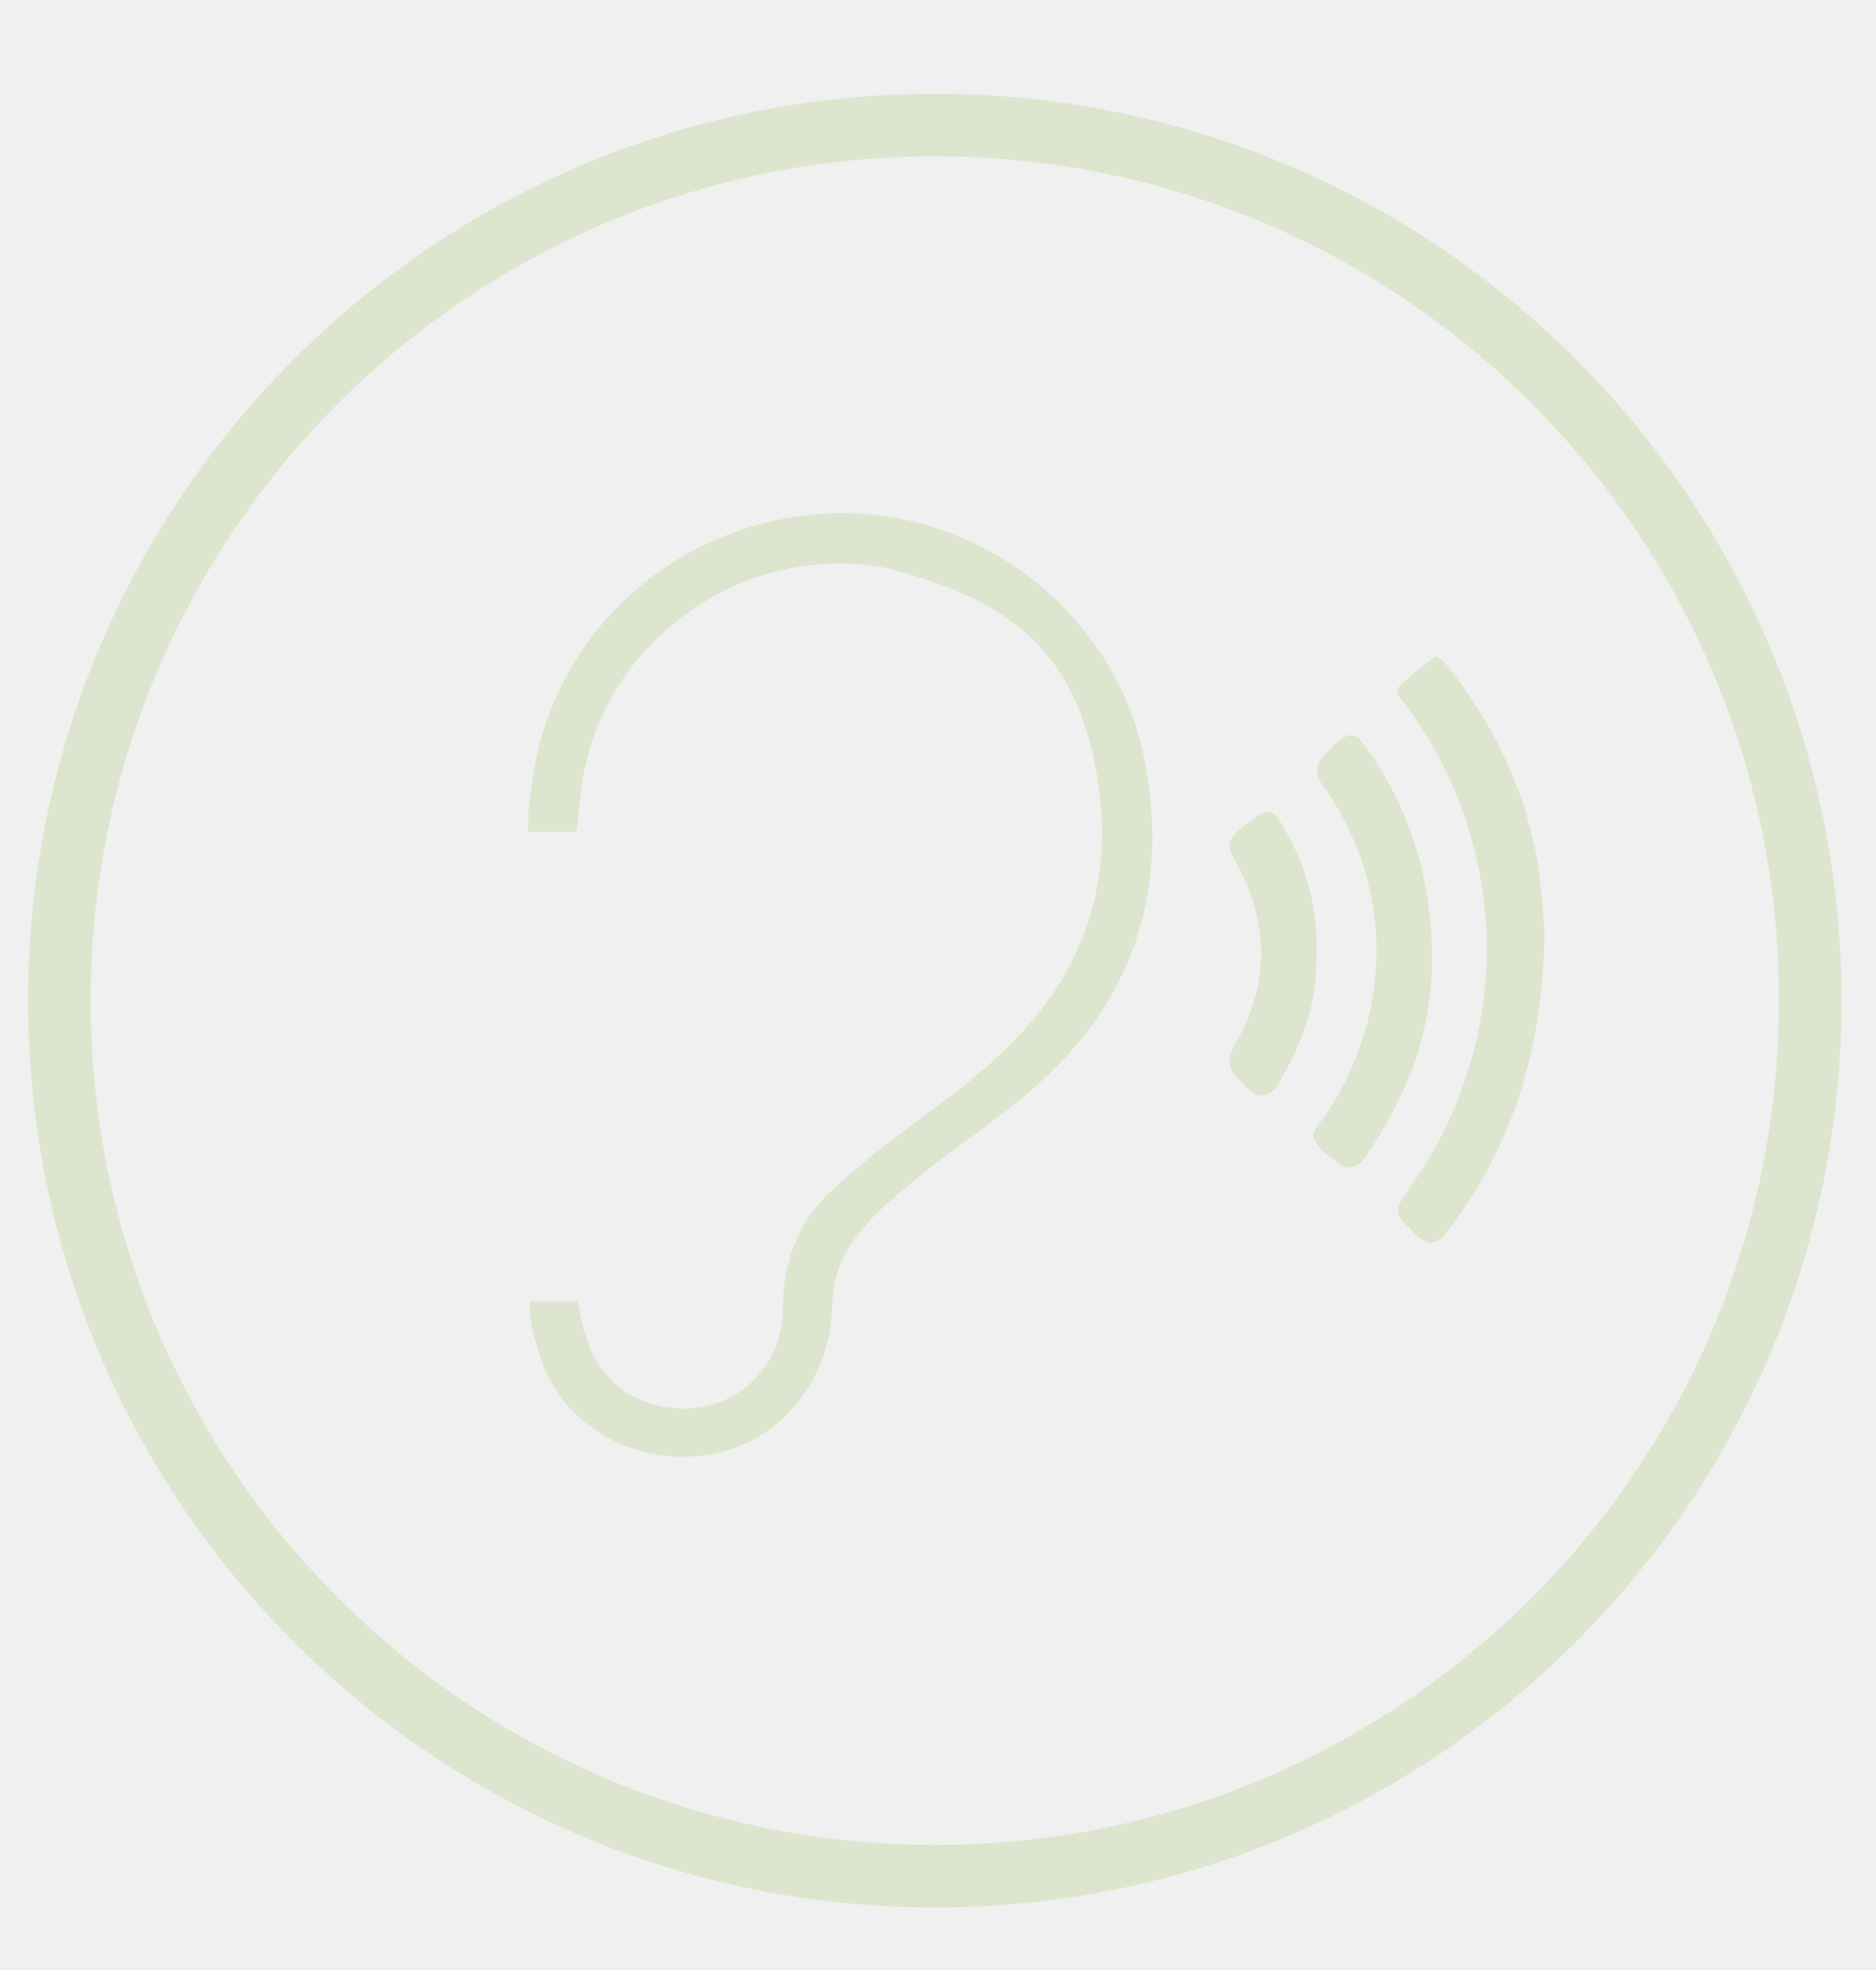
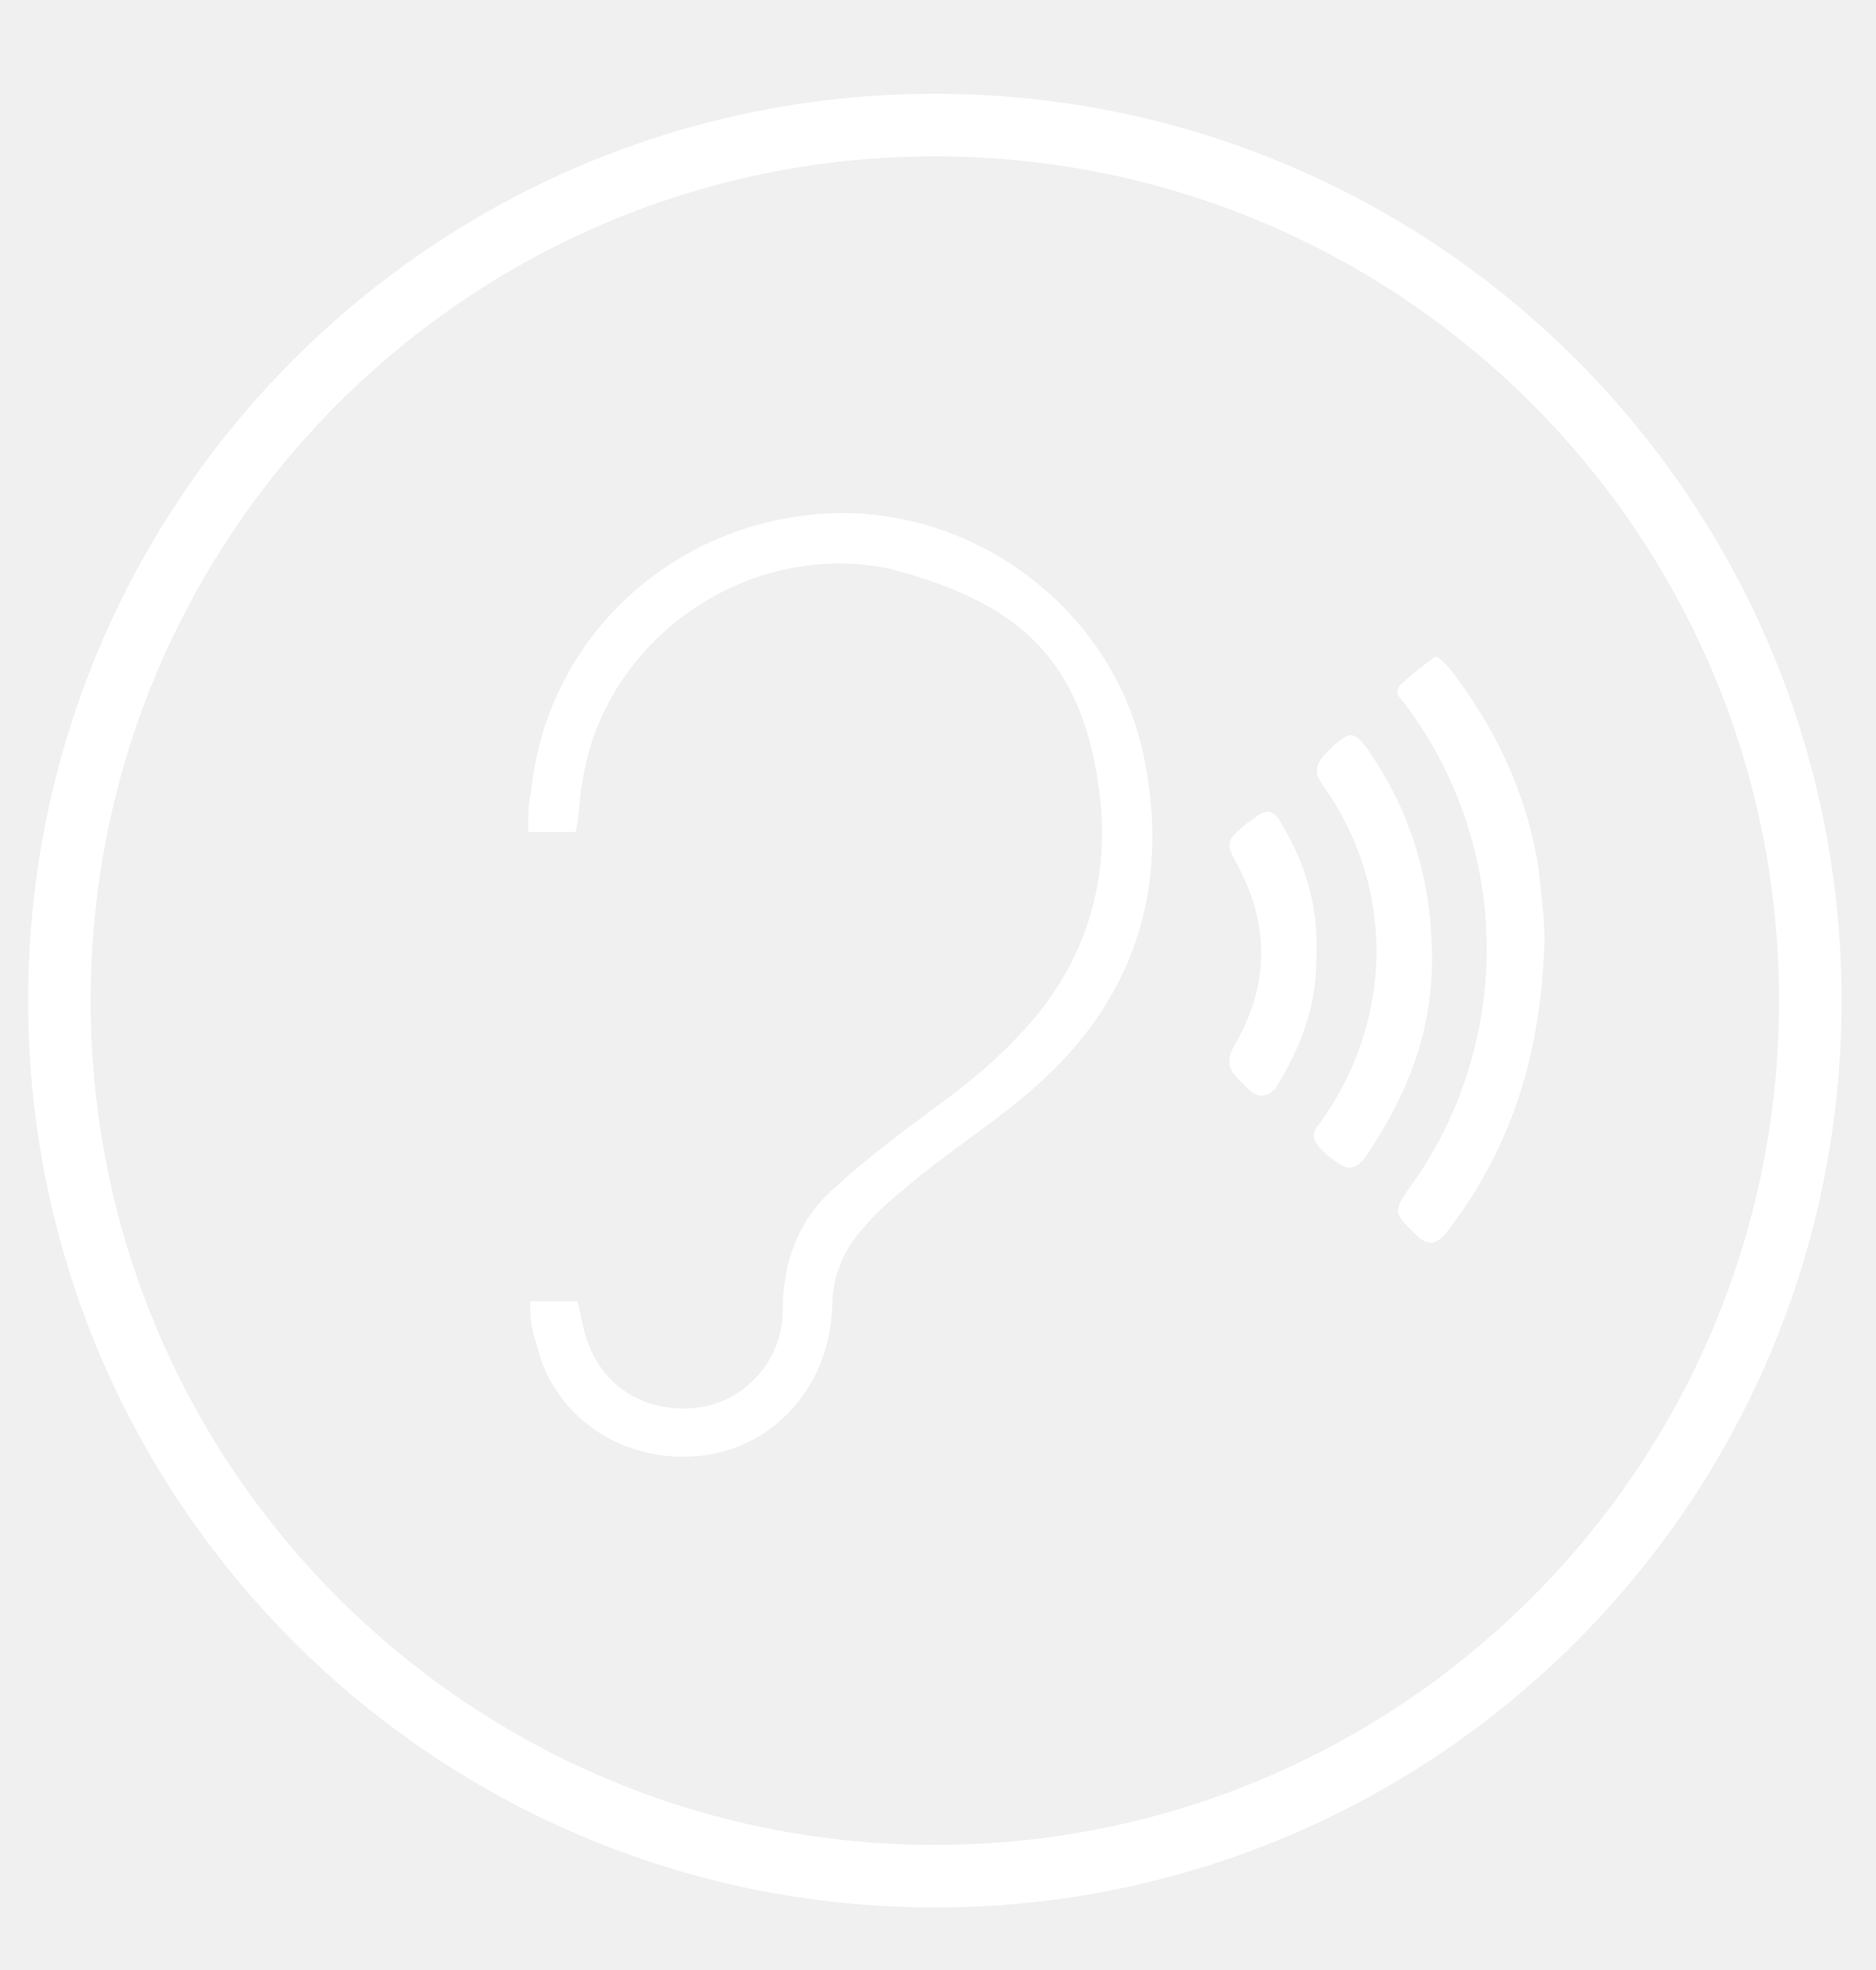
<svg xmlns="http://www.w3.org/2000/svg" version="1.1" id="Layer_1" x="0" y="0" viewBox="0 0 60 63" enable-background="new 0 0 60 63" xml:space="preserve">
-   <circle fill="none" stroke="#DDE5CE" stroke-width="2" stroke-miterlimit="10" cx="29.9" cy="32" r="28" />
-   <path fill="#DDE5CE" stroke="#DDE5CE" stroke-width="0.43" stroke-miterlimit="10" d="M17.17 41.83c0.43 0 0.78 0 1.13 0 0.09 0.43 0.17 0.87 0.35 1.3 0.61 1.56 2.17 2.34 3.82 2.08 1.56-0.26 2.78-1.65 2.78-3.3 0-1.56 0.52-2.86 1.65-3.82 0.95-0.87 2-1.65 3.04-2.43 1.22-0.87 2.34-1.82 3.3-2.95 1.73-2.08 2.43-4.51 2.17-7.11 -0.52-4.86-2.95-6.59-6.94-7.63 -4.68-0.95-9.37 2.34-10.06 7.03 -0.09 0.43-0.09 0.95-0.17 1.39 -0.35 0-0.69 0-1.13 0 0-0.35 0-0.69 0.09-1.04 0.43-4.42 3.82-7.89 8.15-8.59 5.03-0.87 9.98 2.52 11.02 7.46 0.87 4.25-0.35 7.81-3.64 10.58 -1.21 1.04-2.6 1.91-3.82 2.95 -0.52 0.43-1.04 0.87-1.47 1.39 -0.69 0.78-1.04 1.65-1.04 2.69 -0.09 2.34-1.73 4.25-3.99 4.51 -2.34 0.26-4.51-1.13-5.03-3.38C17.25 42.61 17.17 42.18 17.17 41.83L17.17 41.83z" />
-   <path fill="#DDE5CE" d="M49.2 27.7c-0.4-2.4-1.4-4.5-2.9-6.4C46.2 21.2 46 21 45.9 21c-0.4 0.3-0.8 0.6-1.1 0.9 -0.3 0.3 0.1 0.5 0.2 0.7 3.4 4.6 3.4 10.9 0 15.5 -0.4 0.6-0.4 0.7 0.1 1.2 0.1 0.1 0.2 0.2 0.3 0.3 0.3 0.2 0.5 0.2 0.8-0.1 2.1-2.7 3.1-5.7 3.2-9.5C49.4 29.5 49.3 28.6 49.2 27.7L49.2 27.7z" />
-   <path fill="#DDE5CE" d="M43.7 23.9c-0.4-0.5-0.5-0.5-1-0.1 -0.1 0.1-0.2 0.2-0.3 0.3 -0.3 0.3-0.4 0.6-0.1 1 2.3 3.2 2.3 7.4 0 10.7C41.9 36.3 41.9 36.4 42.4 36.9c0.1 0.1 0.3 0.2 0.4 0.3 0.3 0.2 0.5 0.2 0.8-0.1 1.4-2 2.2-4.1 2.2-6.4C45.8 28.1 45.1 25.9 43.7 23.9L43.7 23.9z" />
-   <path fill="#DDE5CE" d="M40.9 26.2c-0.2-0.3-0.4-0.3-0.7-0.1 -0.1 0.1-0.3 0.2-0.4 0.3 -0.6 0.5-0.6 0.6-0.2 1.3 1 1.9 1 3.8-0.1 5.7 -0.3 0.5-0.2 0.8 0.1 1.1 0.1 0.1 0.3 0.3 0.4 0.4 0.3 0.2 0.5 0.2 0.8-0.1 0.8-1.3 1.3-2.6 1.3-4.1C42.2 28.9 41.7 27.5 40.9 26.2L40.9 26.2z" />
+   <circle fill="none" stroke="#ffffff" stroke-width="2" stroke-miterlimit="10" cx="29.9" cy="32" r="28" />
+   <path fill="#ffffff" stroke="#ffffff" stroke-width="0.43" stroke-miterlimit="10" d="M17.17 41.83c0.43 0 0.78 0 1.13 0 0.09 0.43 0.17 0.87 0.35 1.3 0.61 1.56 2.17 2.34 3.82 2.08 1.56-0.26 2.78-1.65 2.78-3.3 0-1.56 0.52-2.86 1.65-3.82 0.95-0.87 2-1.65 3.04-2.43 1.22-0.87 2.34-1.82 3.3-2.95 1.73-2.08 2.43-4.51 2.17-7.11 -0.52-4.86-2.95-6.59-6.94-7.63 -4.68-0.95-9.37 2.34-10.06 7.03 -0.09 0.43-0.09 0.95-0.17 1.39 -0.35 0-0.69 0-1.13 0 0-0.35 0-0.69 0.09-1.04 0.43-4.42 3.82-7.89 8.15-8.59 5.03-0.87 9.98 2.52 11.02 7.46 0.87 4.25-0.35 7.81-3.64 10.58 -1.21 1.04-2.6 1.91-3.82 2.95 -0.52 0.43-1.04 0.87-1.47 1.39 -0.69 0.78-1.04 1.65-1.04 2.69 -0.09 2.34-1.73 4.25-3.99 4.51 -2.34 0.26-4.51-1.13-5.03-3.38C17.25 42.61 17.17 42.18 17.17 41.83L17.17 41.83z" />
+   <path fill="#ffffff" d="M49.2 27.7c-0.4-2.4-1.4-4.5-2.9-6.4C46.2 21.2 46 21 45.9 21c-0.4 0.3-0.8 0.6-1.1 0.9 -0.3 0.3 0.1 0.5 0.2 0.7 3.4 4.6 3.4 10.9 0 15.5 -0.4 0.6-0.4 0.7 0.1 1.2 0.1 0.1 0.2 0.2 0.3 0.3 0.3 0.2 0.5 0.2 0.8-0.1 2.1-2.7 3.1-5.7 3.2-9.5C49.4 29.5 49.3 28.6 49.2 27.7L49.2 27.7z" />
+   <path fill="#ffffff" d="M43.7 23.9c-0.4-0.5-0.5-0.5-1-0.1 -0.1 0.1-0.2 0.2-0.3 0.3 -0.3 0.3-0.4 0.6-0.1 1 2.3 3.2 2.3 7.4 0 10.7C41.9 36.3 41.9 36.4 42.4 36.9c0.1 0.1 0.3 0.2 0.4 0.3 0.3 0.2 0.5 0.2 0.8-0.1 1.4-2 2.2-4.1 2.2-6.4C45.8 28.1 45.1 25.9 43.7 23.9L43.7 23.9z" />
+   <path fill="#ffffff" d="M40.9 26.2c-0.2-0.3-0.4-0.3-0.7-0.1 -0.1 0.1-0.3 0.2-0.4 0.3 -0.6 0.5-0.6 0.6-0.2 1.3 1 1.9 1 3.8-0.1 5.7 -0.3 0.5-0.2 0.8 0.1 1.1 0.1 0.1 0.3 0.3 0.4 0.4 0.3 0.2 0.5 0.2 0.8-0.1 0.8-1.3 1.3-2.6 1.3-4.1C42.2 28.9 41.7 27.5 40.9 26.2L40.9 26.2z" />
</svg>
